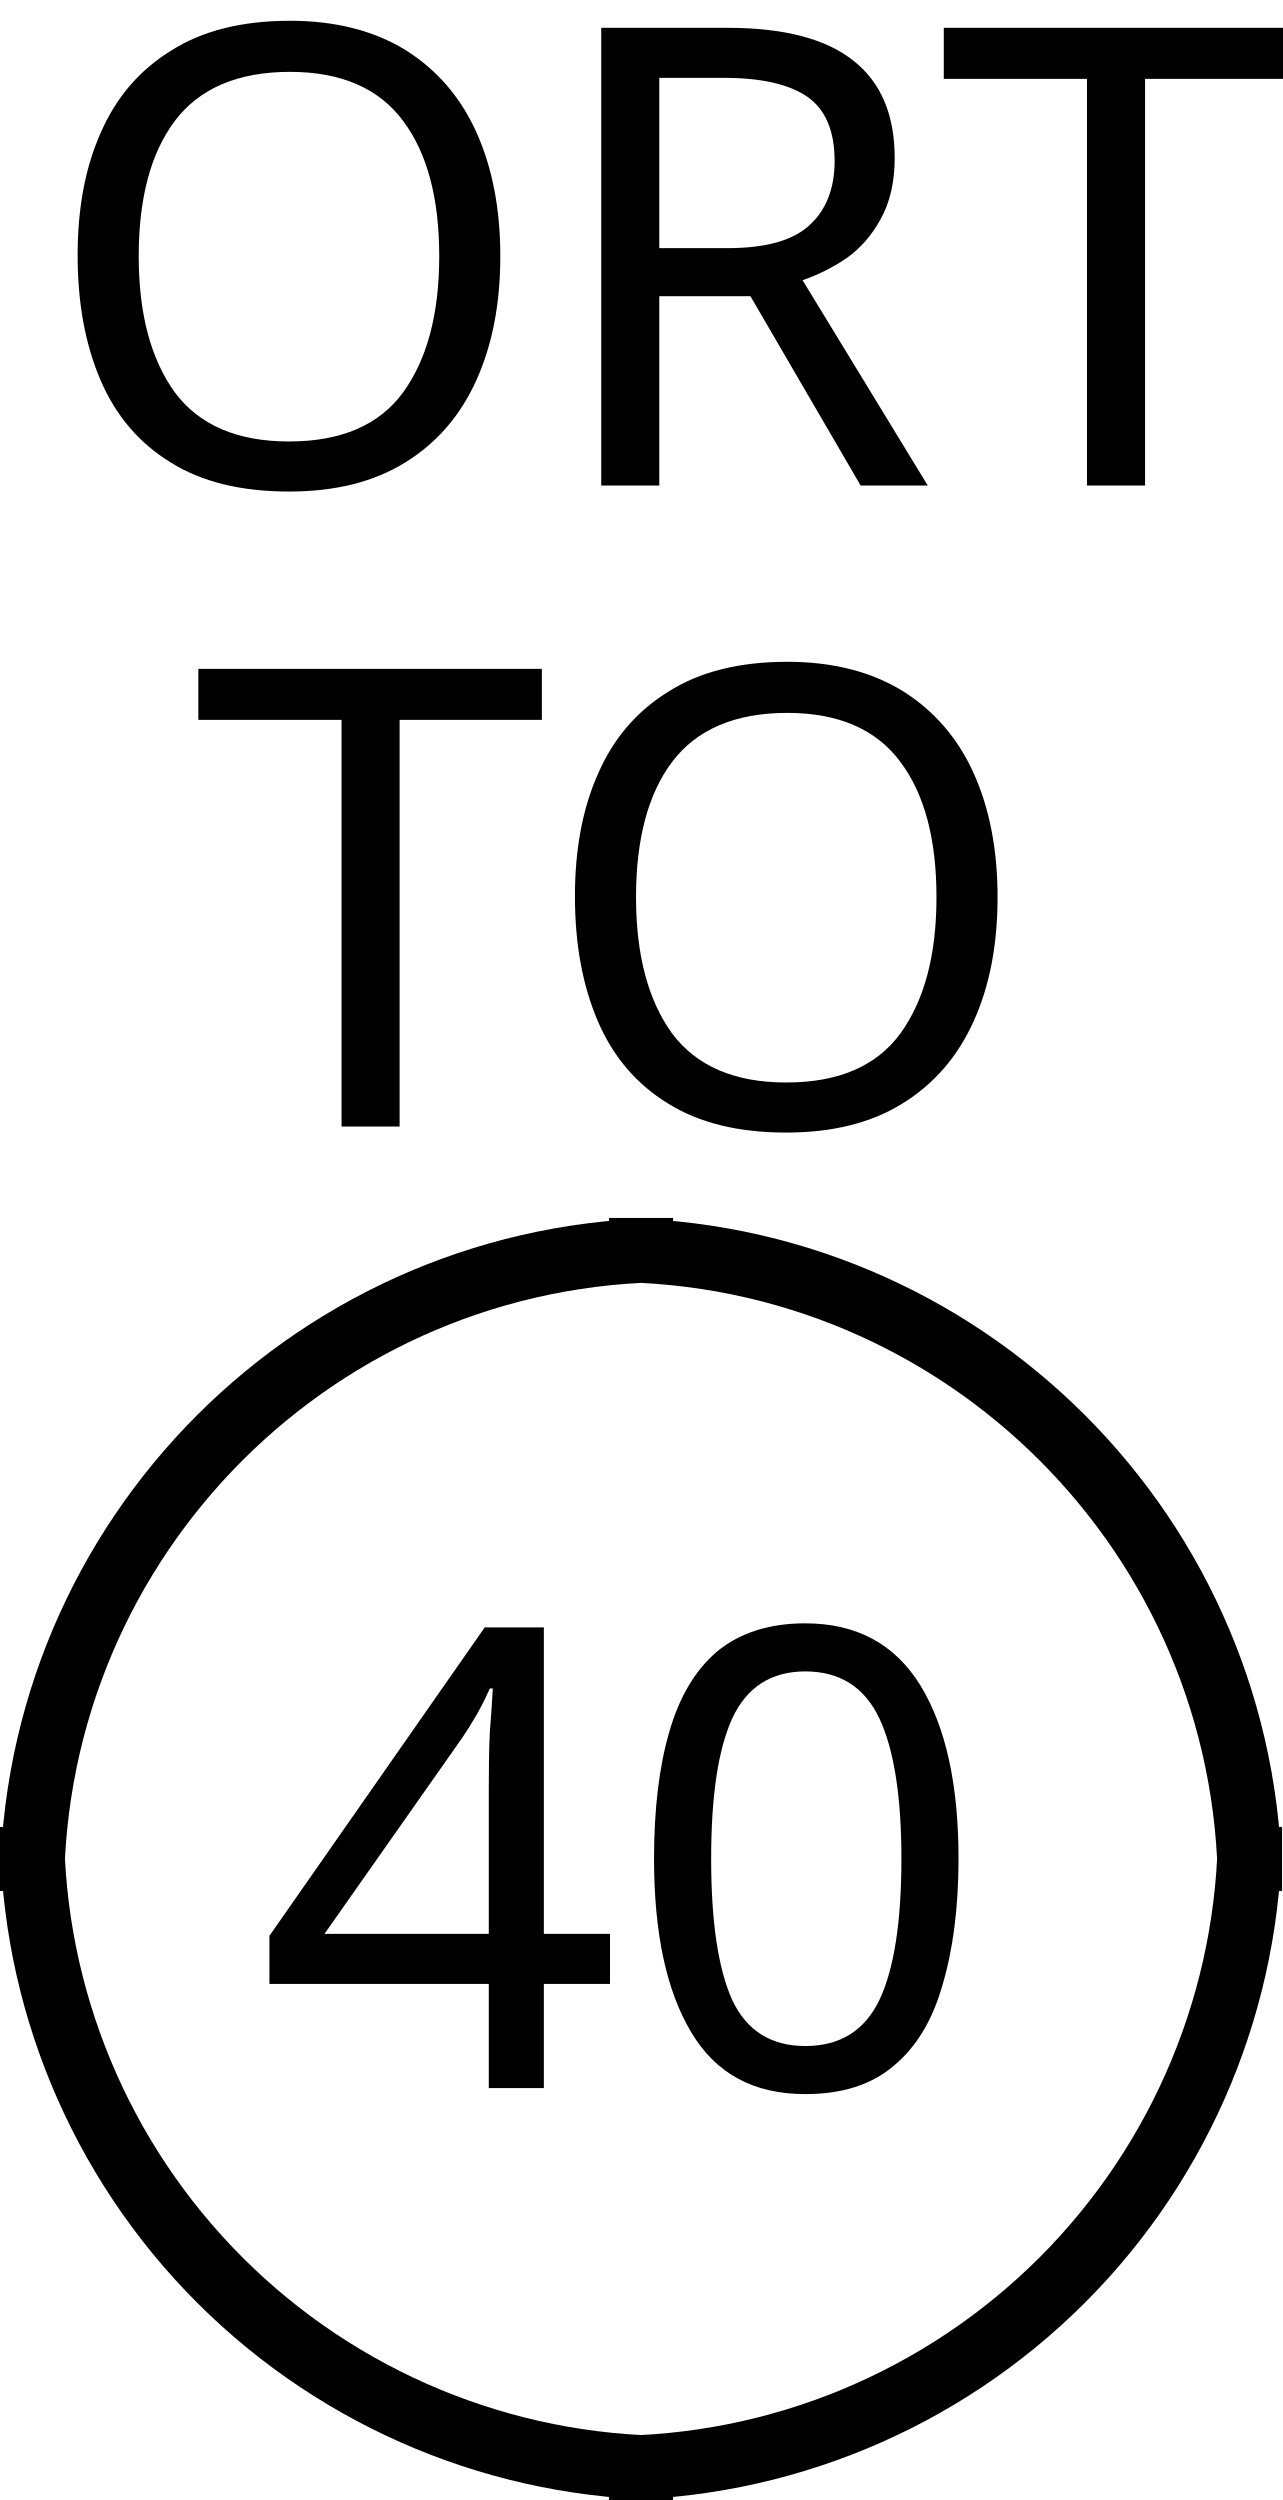
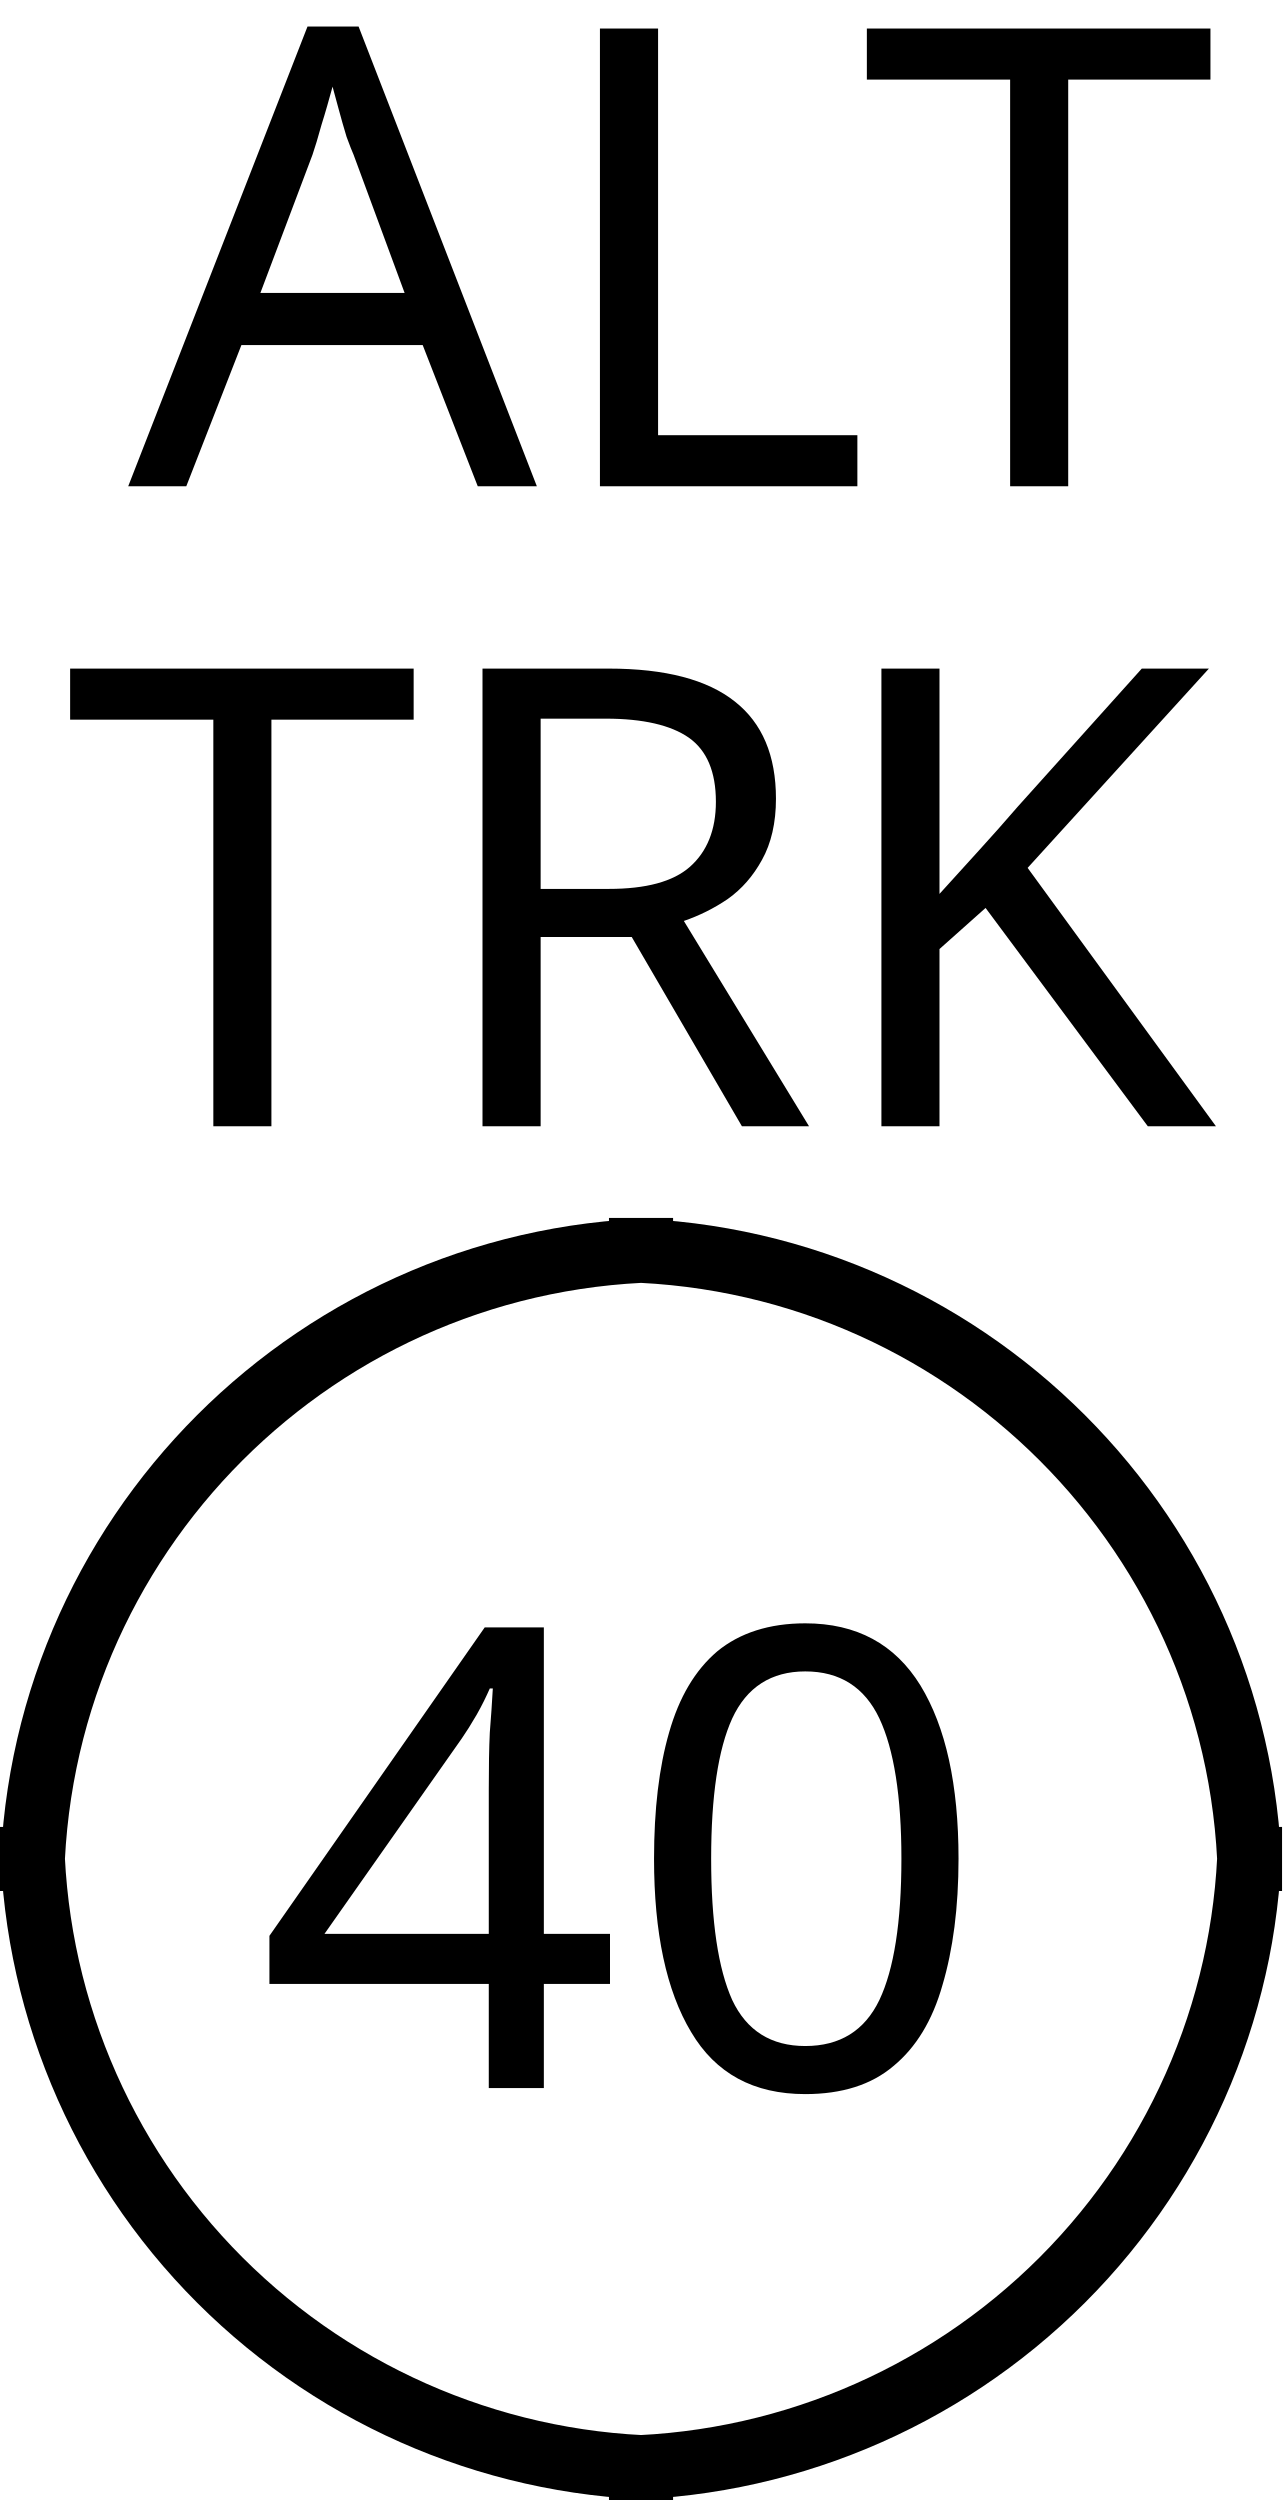
<svg xmlns="http://www.w3.org/2000/svg" width="20pt" height="39pt" viewBox="0 0 20 39" version="1.1">
  <g id="surface426">
-     <path style="fill:none;stroke-width:2;stroke-linecap:butt;stroke-linejoin:miter;stroke:rgb(100%,100%,100%);stroke-opacity:1;stroke-miterlimit:10;" d="M -0.375 7.574 L -1.422 7.574 L -5.234 1.637 L -5.281 1.637 C -5.273 1.879 -5.258 2.168 -5.234 2.512 C -5.215 2.855 -5.203 3.215 -5.203 3.59 L -5.203 7.574 L -6.031 7.574 L -6.031 0.434 L -4.984 0.434 L -1.188 6.34 L -1.141 6.34 C -1.152 6.238 -1.164 6.082 -1.172 5.871 C -1.184 5.652 -1.195 5.418 -1.203 5.168 C -1.203 4.91 -1.203 4.676 -1.203 4.465 L -1.203 0.434 L -0.375 0.434 Z M 7.805 3.996 C 7.805 4.738 7.68 5.383 7.43 5.934 C 7.18 6.488 6.809 6.914 6.32 7.215 C 5.828 7.52 5.227 7.668 4.508 7.668 C 3.766 7.668 3.152 7.52 2.664 7.215 C 2.172 6.914 1.809 6.488 1.57 5.934 C 1.328 5.371 1.211 4.723 1.211 3.98 C 1.211 3.254 1.328 2.617 1.57 2.074 C 1.809 1.523 2.172 1.098 2.664 0.793 C 3.152 0.48 3.773 0.324 4.523 0.324 C 5.23 0.324 5.828 0.477 6.32 0.777 C 6.809 1.082 7.18 1.508 7.43 2.059 C 7.68 2.613 7.805 3.258 7.805 3.996 Z M 2.164 3.996 C 2.164 4.895 2.352 5.602 2.727 6.121 C 3.109 6.633 3.703 6.887 4.508 6.887 C 5.32 6.887 5.914 6.633 6.289 6.121 C 6.664 5.602 6.852 4.895 6.852 3.996 C 6.852 3.09 6.664 2.387 6.289 1.887 C 5.914 1.379 5.324 1.121 4.523 1.121 C 3.711 1.121 3.109 1.379 2.727 1.887 C 2.352 2.387 2.164 3.09 2.164 3.996 Z M 11.348 0.434 C 12.23 0.434 12.887 0.605 13.316 0.949 C 13.742 1.285 13.957 1.789 13.957 2.465 C 13.957 2.84 13.883 3.16 13.738 3.418 C 13.602 3.668 13.426 3.871 13.207 4.027 C 12.988 4.176 12.758 4.289 12.52 4.371 L 14.473 7.574 L 13.426 7.574 L 11.707 4.621 L 10.285 4.621 L 10.285 7.574 L 9.379 7.574 L 9.379 0.434 Z M 11.301 1.215 L 10.285 1.215 L 10.285 3.871 L 11.348 3.871 C 11.93 3.871 12.352 3.758 12.613 3.527 C 12.883 3.289 13.02 2.949 13.02 2.512 C 13.02 2.043 12.879 1.711 12.598 1.512 C 12.316 1.316 11.883 1.215 11.301 1.215 Z M 17.863 7.574 L 16.957 7.574 L 16.957 1.23 L 14.723 1.23 L 14.723 0.434 L 20.082 0.434 L 20.082 1.23 L 17.863 1.23 Z M 26.625 7.574 L 25.719 7.574 L 25.719 4.246 L 22.062 4.246 L 22.062 7.574 L 21.156 7.574 L 21.156 0.434 L 22.062 0.434 L 22.062 3.449 L 25.719 3.449 L 25.719 0.434 L 26.625 0.434 Z M -7 -3.117 " />
-     <path style="fill:none;stroke-width:2;stroke-linecap:butt;stroke-linejoin:miter;stroke:rgb(100%,100%,100%);stroke-opacity:1;stroke-miterlimit:10;" d="M 6.234 17.574 L 5.328 17.574 L 5.328 11.23 L 3.094 11.23 L 3.094 10.434 L 8.453 10.434 L 8.453 11.23 L 6.234 11.23 Z M 15.562 13.996 C 15.562 14.738 15.438 15.383 15.188 15.934 C 14.938 16.488 14.566 16.914 14.078 17.215 C 13.586 17.52 12.984 17.668 12.266 17.668 C 11.523 17.668 10.91 17.52 10.422 17.215 C 9.93 16.914 9.566 16.488 9.328 15.934 C 9.086 15.371 8.969 14.723 8.969 13.98 C 8.969 13.254 9.086 12.617 9.328 12.074 C 9.566 11.523 9.93 11.098 10.422 10.793 C 10.91 10.48 11.531 10.324 12.281 10.324 C 12.988 10.324 13.586 10.477 14.078 10.777 C 14.566 11.082 14.938 11.508 15.188 12.059 C 15.438 12.613 15.562 13.258 15.562 13.996 Z M 9.922 13.996 C 9.922 14.895 10.109 15.602 10.484 16.121 C 10.867 16.633 11.461 16.887 12.266 16.887 C 13.078 16.887 13.672 16.633 14.047 16.121 C 14.422 15.602 14.609 14.895 14.609 13.996 C 14.609 13.09 14.422 12.387 14.047 11.887 C 13.672 11.379 13.082 11.121 12.281 11.121 C 11.469 11.121 10.867 11.379 10.484 11.887 C 10.109 12.387 9.922 13.09 9.922 13.996 Z M 3 6.883 " />
+     <path style="fill:none;stroke-width:2;stroke-linecap:butt;stroke-linejoin:miter;stroke:rgb(100%,100%,100%);stroke-opacity:1;stroke-miterlimit:10;" d="M 7.453 7.586 L 6.594 5.383 L 3.766 5.383 L 2.906 7.586 L 2 7.586 L 4.797 0.414 L 5.594 0.414 L 8.375 7.586 Z M 5.516 2.414 C 5.492 2.363 5.457 2.27 5.406 2.133 C 5.363 1.988 5.32 1.844 5.281 1.695 C 5.238 1.539 5.207 1.426 5.188 1.352 C 5.133 1.551 5.078 1.75 5.016 1.945 C 4.961 2.145 4.914 2.301 4.875 2.414 L 4.062 4.57 L 6.312 4.57 Z M 9.359 7.586 L 9.359 0.445 L 10.266 0.445 L 10.266 6.789 L 13.375 6.789 L 13.375 7.586 Z M 16.664 7.586 L 15.758 7.586 L 15.758 1.242 L 13.523 1.242 L 13.523 0.445 L 18.883 0.445 L 18.883 1.242 L 16.664 1.242 Z M 2 -3.105 " />
+     <path style="fill:none;stroke-width:2;stroke-linecap:butt;stroke-linejoin:miter;stroke:rgb(100%,100%,100%);stroke-opacity:1;stroke-miterlimit:10;" d="M 4.234 17.57 L 3.328 17.57 L 3.328 11.227 L 1.094 11.227 L 1.094 10.43 L 6.453 10.43 L 6.453 11.227 L 4.234 11.227 Z M 9.496 10.43 C 10.379 10.43 11.035 10.602 11.465 10.945 C 11.891 11.281 12.105 11.785 12.105 12.461 C 12.105 12.836 12.031 13.156 11.887 13.414 C 11.75 13.664 11.574 13.867 11.355 14.023 C 11.137 14.172 10.906 14.285 10.668 14.367 L 12.621 17.57 L 11.574 17.57 L 9.855 14.617 L 8.434 14.617 L 8.434 17.57 L 7.527 17.57 L 7.527 10.43 Z M 9.449 11.211 L 8.434 11.211 L 8.434 13.867 L 9.496 13.867 C 10.078 13.867 10.5 13.754 10.762 13.523 C 11.031 13.285 11.168 12.945 11.168 12.508 C 11.168 12.039 11.027 11.707 10.746 11.508 C 10.465 11.312 10.031 11.211 9.449 11.211 Z M 18.969 17.57 L 17.906 17.57 L 15.375 14.164 L 14.656 14.805 L 14.656 17.57 L 13.75 17.57 L 13.75 10.43 L 14.656 10.43 L 14.656 13.945 C 14.852 13.727 15.055 13.504 15.266 13.273 C 15.473 13.047 15.676 12.816 15.875 12.586 L 17.812 10.43 L 18.859 10.43 L 16.031 13.539 Z M 1 6.879 " />
    <path style="fill-rule:nonzero;fill:rgb(100%,100%,100%);fill-opacity:1;stroke-width:1;stroke-linecap:butt;stroke-linejoin:miter;stroke:rgb(0%,0%,0%);stroke-opacity:1;stroke-miterlimit:10;" d="M 9.5 0.5 C 15.023 0.5 19.5 4.977 19.5 10.5 L 19.5 9.5 C 19.5 12.152 18.445 14.695 16.57 16.57 C 14.695 18.445 12.152 19.5 9.5 19.5 L 10.5 19.5 C 7.848 19.5 5.305 18.445 3.43 16.57 C 1.555 14.695 0.5 12.152 0.5 9.5 L 0.5 10.5 C 0.5 4.977 4.977 0.5 10.5 0.5 Z M 9.5 0.5 " transform="matrix(1,0,0,1,0,19)" />
    <path style=" stroke:none;fill-rule:nonzero;fill:rgb(0%,0%,0%);fill-opacity:1;" d="M 9.516 30.949 L 8.484 30.949 L 8.484 32.574 L 7.625 32.574 L 7.625 30.949 L 4.203 30.949 L 4.203 30.199 L 7.562 25.387 L 8.484 25.387 L 8.484 30.168 L 9.516 30.168 Z M 7.625 27.918 C 7.625 27.566 7.629 27.27 7.641 27.027 C 7.66 26.789 7.676 26.559 7.688 26.34 L 7.641 26.34 C 7.586 26.465 7.52 26.602 7.438 26.746 C 7.352 26.895 7.273 27.02 7.203 27.121 L 5.062 30.168 L 7.625 30.168 Z M 14.953 28.996 C 14.953 29.758 14.867 30.414 14.703 30.965 C 14.547 31.52 14.289 31.941 13.938 32.23 C 13.594 32.523 13.133 32.668 12.562 32.668 C 11.758 32.668 11.164 32.348 10.781 31.699 C 10.395 31.055 10.203 30.152 10.203 28.996 C 10.203 28.227 10.281 27.57 10.438 27.027 C 10.594 26.477 10.844 26.055 11.188 25.762 C 11.539 25.473 12 25.324 12.562 25.324 C 13.363 25.324 13.961 25.648 14.359 26.293 C 14.754 26.941 14.953 27.84 14.953 28.996 Z M 11.094 28.996 C 11.094 29.977 11.203 30.711 11.422 31.199 C 11.648 31.68 12.031 31.918 12.562 31.918 C 13.102 31.918 13.488 31.68 13.719 31.199 C 13.945 30.723 14.062 29.988 14.062 28.996 C 14.062 28.02 13.945 27.289 13.719 26.809 C 13.488 26.32 13.102 26.074 12.562 26.074 C 12.031 26.074 11.648 26.32 11.422 26.809 C 11.203 27.289 11.094 28.02 11.094 28.996 Z M 4 21.883 " />
-     <path style=" stroke:none;fill-rule:nonzero;fill:rgb(0%,0%,0%);fill-opacity:1;" d="M -0.375 7.574 L -1.422 7.574 L -5.234 1.637 L -5.281 1.637 C -5.273 1.879 -5.258 2.168 -5.234 2.512 C -5.215 2.855 -5.203 3.215 -5.203 3.59 L -5.203 7.574 L -6.031 7.574 L -6.031 0.434 L -4.984 0.434 L -1.188 6.34 L -1.141 6.34 C -1.152 6.238 -1.164 6.082 -1.172 5.871 C -1.184 5.652 -1.195 5.418 -1.203 5.168 C -1.203 4.91 -1.203 4.676 -1.203 4.465 L -1.203 0.434 L -0.375 0.434 Z M 7.805 3.996 C 7.805 4.738 7.68 5.383 7.43 5.934 C 7.18 6.488 6.809 6.914 6.32 7.215 C 5.828 7.52 5.227 7.668 4.508 7.668 C 3.766 7.668 3.152 7.52 2.664 7.215 C 2.172 6.914 1.809 6.488 1.57 5.934 C 1.328 5.371 1.211 4.723 1.211 3.98 C 1.211 3.254 1.328 2.617 1.57 2.074 C 1.809 1.523 2.172 1.098 2.664 0.793 C 3.152 0.48 3.773 0.324 4.523 0.324 C 5.23 0.324 5.828 0.477 6.32 0.777 C 6.809 1.082 7.18 1.508 7.43 2.059 C 7.68 2.613 7.805 3.258 7.805 3.996 Z M 2.164 3.996 C 2.164 4.895 2.352 5.602 2.727 6.121 C 3.109 6.633 3.703 6.887 4.508 6.887 C 5.32 6.887 5.914 6.633 6.289 6.121 C 6.664 5.602 6.852 4.895 6.852 3.996 C 6.852 3.09 6.664 2.387 6.289 1.887 C 5.914 1.379 5.324 1.121 4.523 1.121 C 3.711 1.121 3.109 1.379 2.727 1.887 C 2.352 2.387 2.164 3.09 2.164 3.996 Z M 11.348 0.434 C 12.23 0.434 12.887 0.605 13.316 0.949 C 13.742 1.285 13.957 1.789 13.957 2.465 C 13.957 2.84 13.883 3.16 13.738 3.418 C 13.602 3.668 13.426 3.871 13.207 4.027 C 12.988 4.176 12.758 4.289 12.52 4.371 L 14.473 7.574 L 13.426 7.574 L 11.707 4.621 L 10.285 4.621 L 10.285 7.574 L 9.379 7.574 L 9.379 0.434 Z M 11.301 1.215 L 10.285 1.215 L 10.285 3.871 L 11.348 3.871 C 11.93 3.871 12.352 3.758 12.613 3.527 C 12.883 3.289 13.02 2.949 13.02 2.512 C 13.02 2.043 12.879 1.711 12.598 1.512 C 12.316 1.316 11.883 1.215 11.301 1.215 Z M 17.863 7.574 L 16.957 7.574 L 16.957 1.23 L 14.723 1.23 L 14.723 0.434 L 20.082 0.434 L 20.082 1.23 L 17.863 1.23 Z M 26.625 7.574 L 25.719 7.574 L 25.719 4.246 L 22.062 4.246 L 22.062 7.574 L 21.156 7.574 L 21.156 0.434 L 22.062 0.434 L 22.062 3.449 L 25.719 3.449 L 25.719 0.434 L 26.625 0.434 Z M -7 -3.117 " />
-     <path style=" stroke:none;fill-rule:nonzero;fill:rgb(0%,0%,0%);fill-opacity:1;" d="M 6.234 17.574 L 5.328 17.574 L 5.328 11.23 L 3.094 11.23 L 3.094 10.434 L 8.453 10.434 L 8.453 11.23 L 6.234 11.23 Z M 15.562 13.996 C 15.562 14.738 15.438 15.383 15.188 15.934 C 14.938 16.488 14.566 16.914 14.078 17.215 C 13.586 17.52 12.984 17.668 12.266 17.668 C 11.523 17.668 10.91 17.52 10.422 17.215 C 9.93 16.914 9.566 16.488 9.328 15.934 C 9.086 15.371 8.969 14.723 8.969 13.98 C 8.969 13.254 9.086 12.617 9.328 12.074 C 9.566 11.523 9.93 11.098 10.422 10.793 C 10.91 10.48 11.531 10.324 12.281 10.324 C 12.988 10.324 13.586 10.477 14.078 10.777 C 14.566 11.082 14.938 11.508 15.188 12.059 C 15.438 12.613 15.562 13.258 15.562 13.996 Z M 9.922 13.996 C 9.922 14.895 10.109 15.602 10.484 16.121 C 10.867 16.633 11.461 16.887 12.266 16.887 C 13.078 16.887 13.672 16.633 14.047 16.121 C 14.422 15.602 14.609 14.895 14.609 13.996 C 14.609 13.09 14.422 12.387 14.047 11.887 C 13.672 11.379 13.082 11.121 12.281 11.121 C 11.469 11.121 10.867 11.379 10.484 11.887 C 10.109 12.387 9.922 13.09 9.922 13.996 Z M 3 6.883 " />
+     <path style=" stroke:none;fill-rule:nonzero;fill:rgb(0%,0%,0%);fill-opacity:1;" d="M 7.453 7.586 L 6.594 5.383 L 3.766 5.383 L 2.906 7.586 L 2 7.586 L 4.797 0.414 L 5.594 0.414 L 8.375 7.586 Z M 5.516 2.414 C 5.492 2.363 5.457 2.27 5.406 2.133 C 5.363 1.988 5.32 1.844 5.281 1.695 C 5.238 1.539 5.207 1.426 5.188 1.352 C 5.133 1.551 5.078 1.75 5.016 1.945 C 4.961 2.145 4.914 2.301 4.875 2.414 L 4.062 4.57 L 6.312 4.57 Z M 9.359 7.586 L 9.359 0.445 L 10.266 0.445 L 10.266 6.789 L 13.375 6.789 L 13.375 7.586 Z M 16.664 7.586 L 15.758 7.586 L 15.758 1.242 L 13.523 1.242 L 13.523 0.445 L 18.883 0.445 L 18.883 1.242 L 16.664 1.242 Z M 2 -3.105 " />
+     <path style=" stroke:none;fill-rule:nonzero;fill:rgb(0%,0%,0%);fill-opacity:1;" d="M 4.234 17.57 L 3.328 17.57 L 3.328 11.227 L 1.094 11.227 L 1.094 10.43 L 6.453 10.43 L 6.453 11.227 L 4.234 11.227 Z M 9.496 10.43 C 10.379 10.43 11.035 10.602 11.465 10.945 C 11.891 11.281 12.105 11.785 12.105 12.461 C 12.105 12.836 12.031 13.156 11.887 13.414 C 11.75 13.664 11.574 13.867 11.355 14.023 C 11.137 14.172 10.906 14.285 10.668 14.367 L 12.621 17.57 L 11.574 17.57 L 9.855 14.617 L 8.434 14.617 L 8.434 17.57 L 7.527 17.57 L 7.527 10.43 Z M 9.449 11.211 L 8.434 11.211 L 8.434 13.867 L 9.496 13.867 C 10.078 13.867 10.5 13.754 10.762 13.523 C 11.031 13.285 11.168 12.945 11.168 12.508 C 11.168 12.039 11.027 11.707 10.746 11.508 C 10.465 11.312 10.031 11.211 9.449 11.211 Z M 18.969 17.57 L 17.906 17.57 L 15.375 14.164 L 14.656 14.805 L 14.656 17.57 L 13.75 17.57 L 13.75 10.43 L 14.656 10.43 L 14.656 13.945 C 14.852 13.727 15.055 13.504 15.266 13.273 C 15.473 13.047 15.676 12.816 15.875 12.586 L 17.812 10.43 L 18.859 10.43 L 16.031 13.539 Z M 1 6.879 " />
  </g>
</svg>
